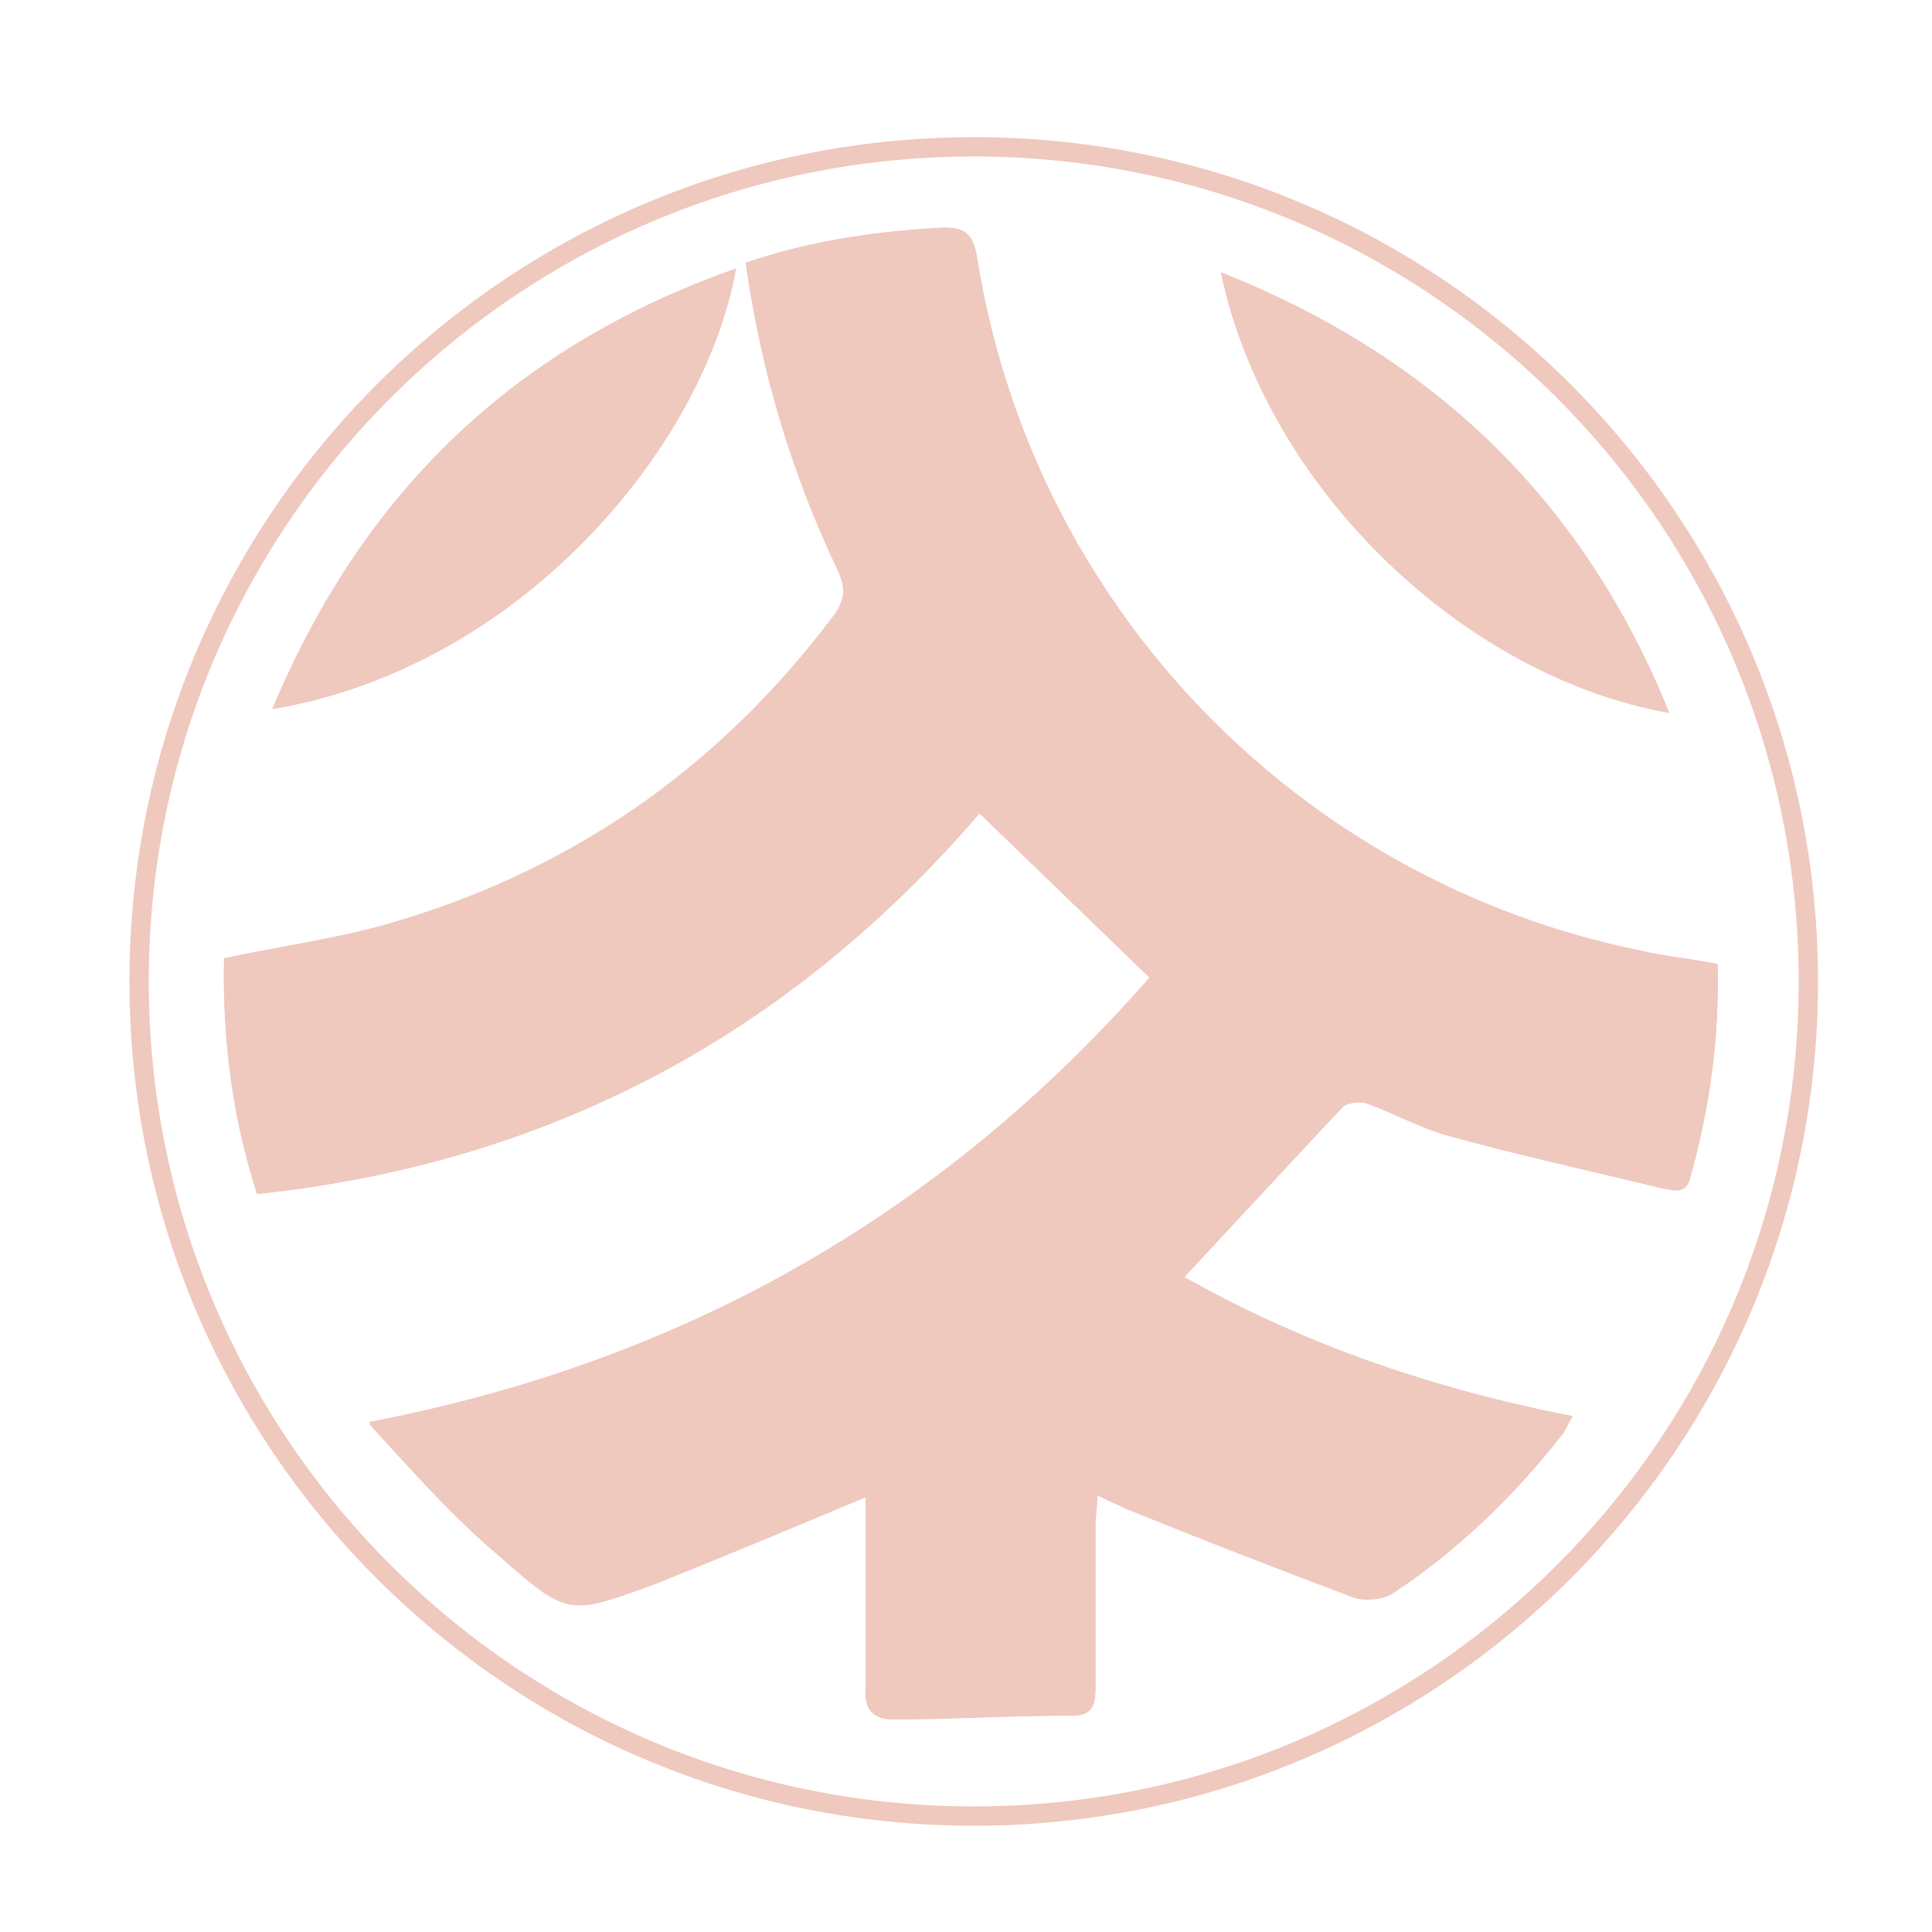
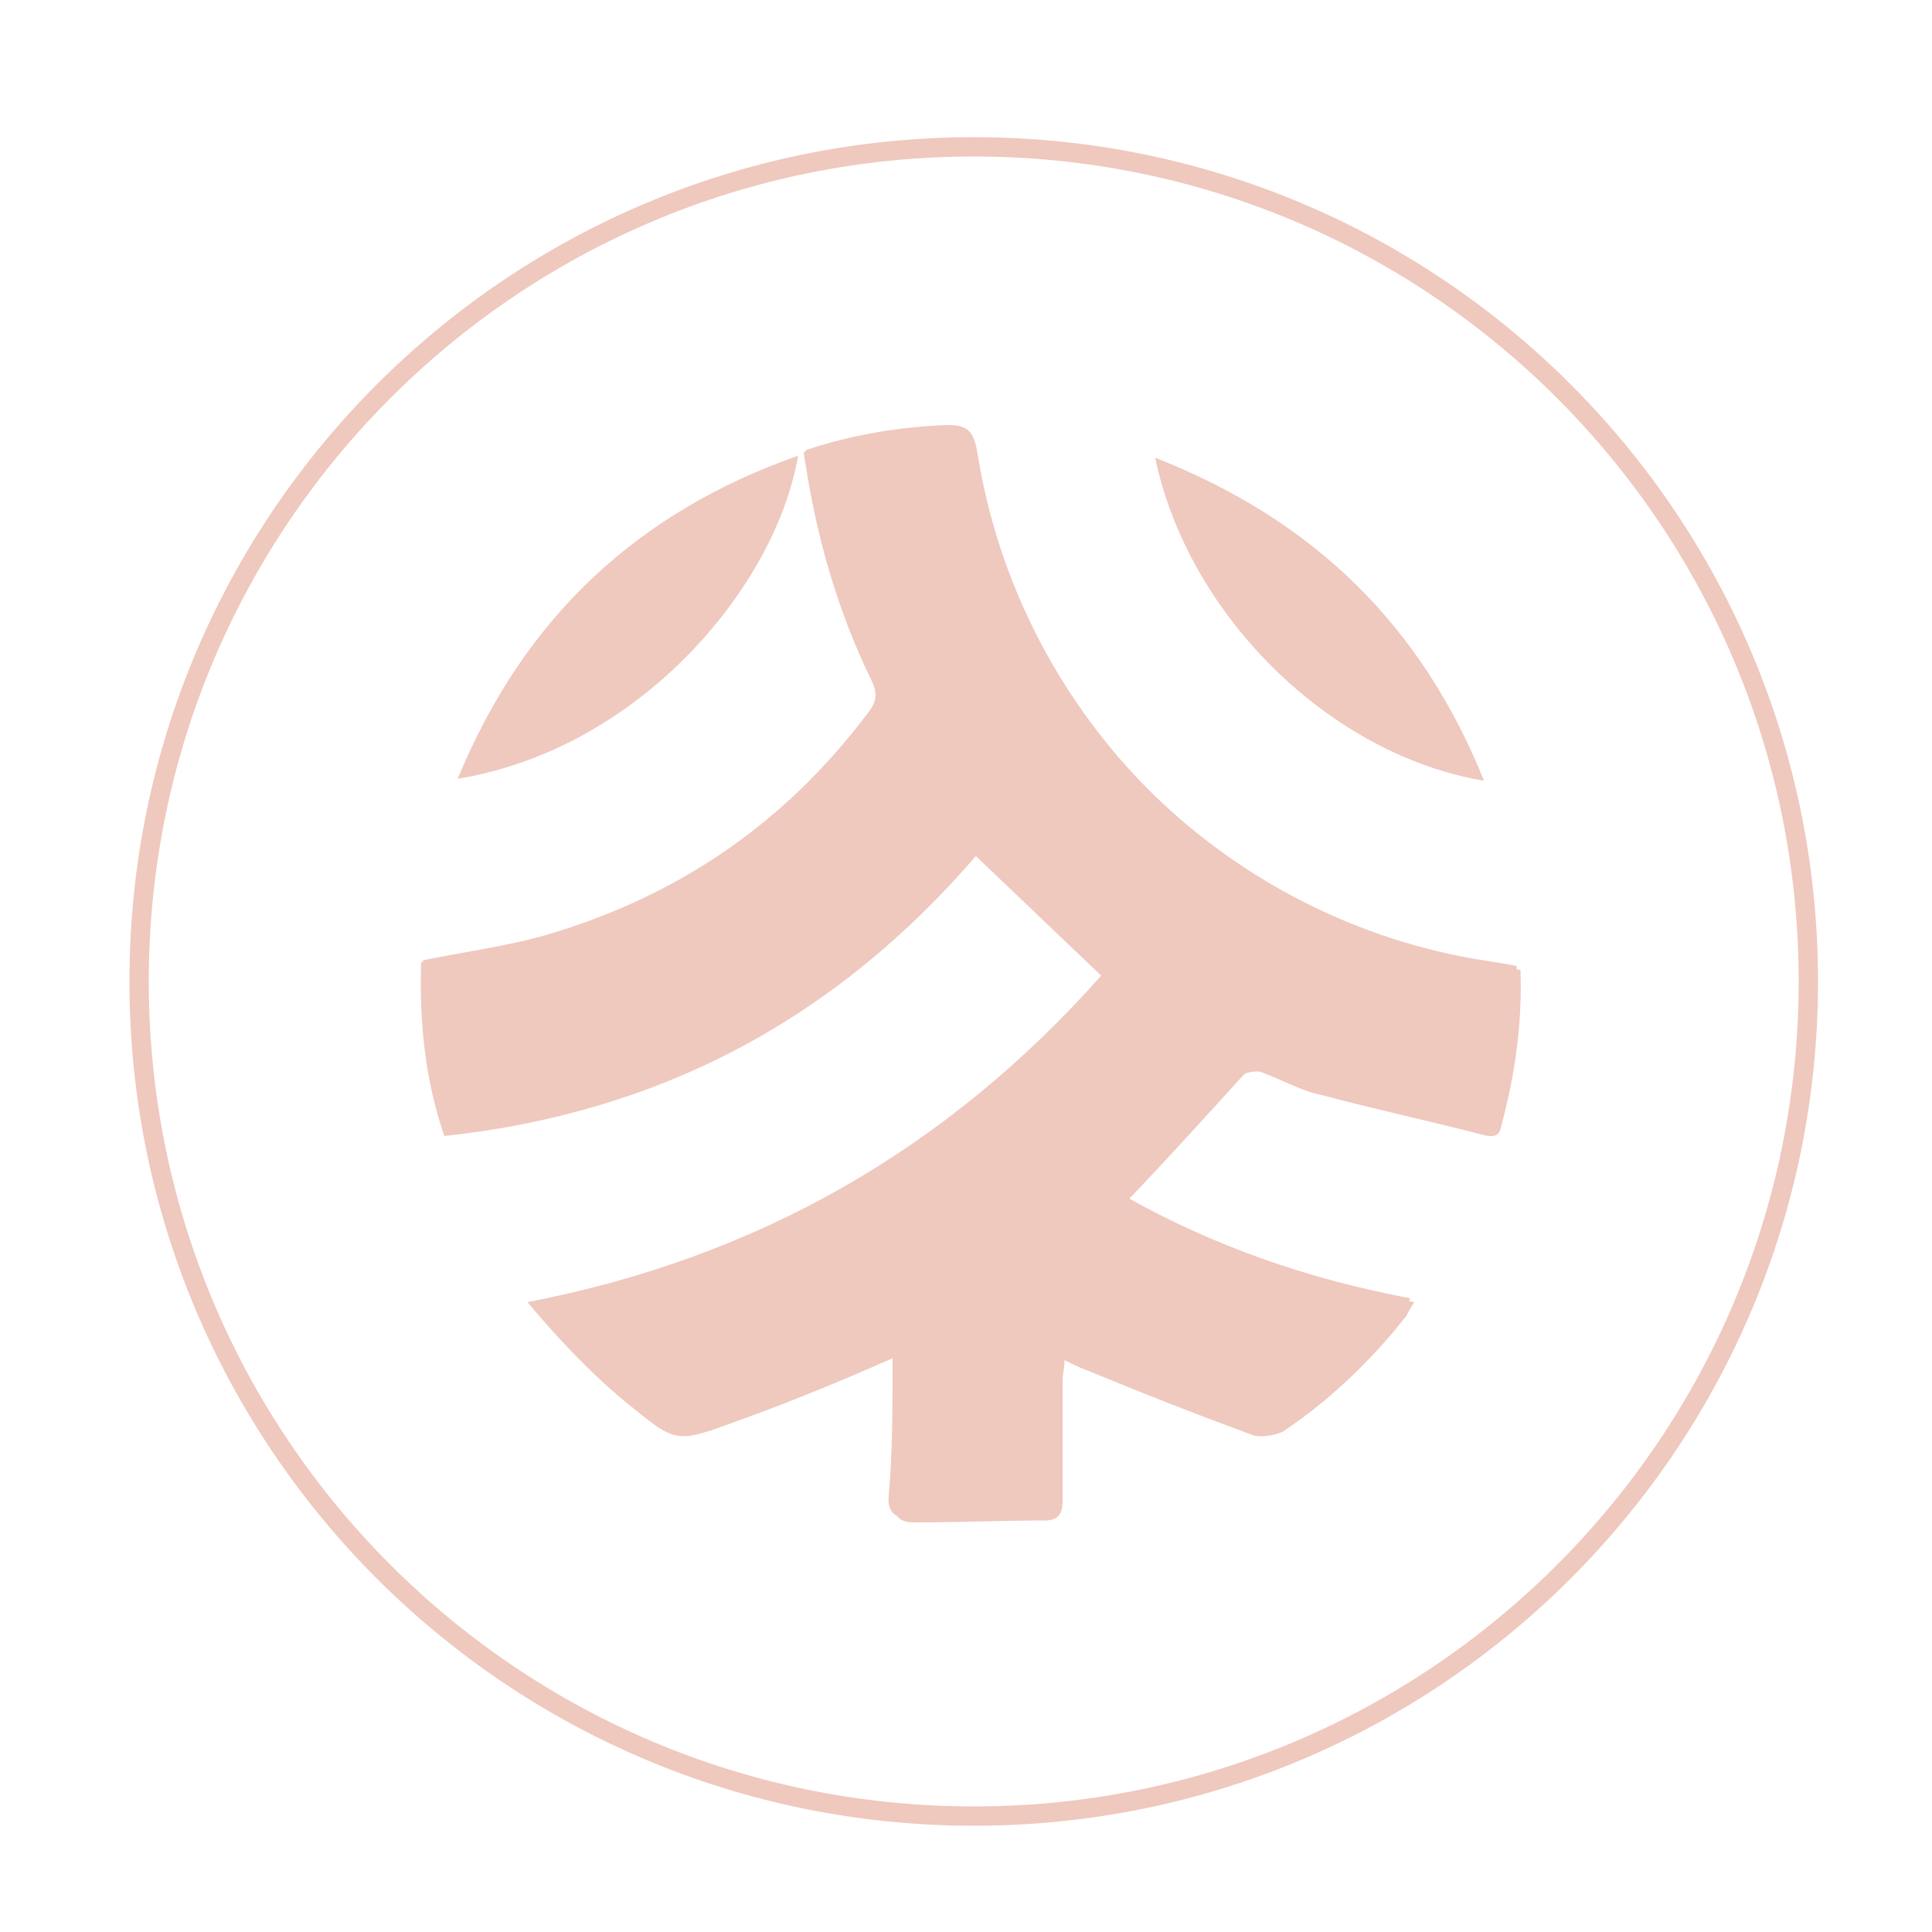
<svg xmlns="http://www.w3.org/2000/svg" version="1.1" id="Layer_1" x="0px" y="0px" viewBox="0 0 100 100" style="enable-background:new 0 0 100 100;" xml:space="preserve">
  <style type="text/css">
	.st0{fill:#EFC8BE;}
	.st1{fill:none;stroke:#EFC8BE;stroke-miterlimit:10;}
</style>
  <g>
-     <path class="st0" d="M44.8,77.5c0,3.4,0.1,6.7,0,9.9c0,1.2,0.5,1.6,1.5,1.6c3.1,0,6.1-0.2,9.2-0.2c1,0,1.2-0.5,1.2-1.4   c0-2.8,0-5.7,0-8.5c0-0.5,0.1-0.9,0.1-1.5c0.6,0.3,1.1,0.5,1.5,0.7c3.9,1.6,7.8,3.1,11.8,4.6c0.6,0.2,1.5,0,2.1-0.3   c3.3-2.2,6.2-5,8.7-8.2c0.2-0.3,0.3-0.6,0.5-0.9c-7.2-1.4-13.9-3.7-20.1-7.2c2.8-3,5.4-5.9,8.2-8.8c0.2-0.2,0.9-0.3,1.2-0.2   c1.5,0.5,2.9,1.3,4.3,1.7c3.6,1,7.3,1.8,11,2.7c0.6,0.1,1.3,0.4,1.5-0.6c1-3.6,1.5-7.2,1.4-11c-1.4-0.2-2.7-0.4-4-0.7   c-17.7-3.6-31.4-17.8-34.3-35.7c-0.2-1.5-0.7-1.8-2.1-1.7c-3.4,0.2-6.7,0.7-9.9,1.8c0.8,5.7,2.4,10.9,4.8,16   c0.4,0.9,0.3,1.4-0.2,2.2c-6,8-13.7,13.4-23.4,16.1c-2.6,0.7-5.4,1.1-8.2,1.7c-0.1,4.1,0.5,8.1,1.7,12.2   c15.2-1.6,27.6-8.3,37.4-19.7c3,2.9,5.9,5.7,8.8,8.5C48.7,63,35.3,70.6,19.1,73.7c2.2,2.4,4.3,4.8,6.8,6.9c3.5,3.1,3.6,3,8,1.4   C37.4,80.6,41,79.1,44.8,77.5z M14.1,36.7c12.7-2.1,22.3-13.4,24-22.8C26.7,17.9,18.8,25.4,14.1,36.7z M63.2,14.1   c2.3,11,12.5,20.9,23.2,22.8C82,26,74.3,18.5,63.2,14.1z" />
-     <path class="st0" d="M44.8,77.5c-3.8,1.5-7.3,3-10.9,4.4c-4.3,1.6-4.4,1.7-8-1.4c-2.4-2.1-4.6-4.4-6.8-6.9   c16.2-3.1,29.6-10.7,40.4-23c-3-2.9-5.8-5.6-8.8-8.5c-9.8,11.4-22.2,18.1-37.4,19.7c-1.3-4-1.8-8.1-1.7-12.2   c2.8-0.6,5.5-0.9,8.2-1.7c9.6-2.7,17.4-8.1,23.4-16.1c0.5-0.7,0.6-1.3,0.2-2.2c-2.4-5-4-10.3-4.8-16c3.2-1.1,6.5-1.6,9.9-1.8   c1.3-0.1,1.8,0.2,2.1,1.7c2.9,17.9,16.6,32.1,34.3,35.7c1.3,0.3,2.6,0.4,4,0.7c0.1,3.8-0.4,7.4-1.4,11c-0.2,0.9-0.9,0.7-1.5,0.6   c-3.7-0.9-7.3-1.7-11-2.7c-1.5-0.4-2.9-1.2-4.3-1.7c-0.4-0.1-1-0.1-1.2,0.2c-2.7,2.9-5.4,5.8-8.2,8.8c6.2,3.5,12.9,5.8,20.1,7.2   c-0.2,0.3-0.3,0.6-0.5,0.9c-2.5,3.2-5.4,6-8.7,8.2c-0.5,0.4-1.5,0.5-2.1,0.3c-4-1.5-7.9-3.1-11.8-4.6c-0.4-0.2-0.9-0.4-1.5-0.7   c0,0.6-0.1,1.1-0.1,1.5c0,2.8,0,5.7,0,8.5c0,0.9-0.2,1.4-1.2,1.4c-3.1,0-6.1,0.1-9.2,0.2c-1,0-1.6-0.4-1.5-1.6   C44.8,84.2,44.8,80.9,44.8,77.5z" />
-     <path class="st0" d="M14.1,36.7c4.7-11.2,12.6-18.8,24-22.8C36.4,23.3,26.8,34.5,14.1,36.7z" />
-     <path class="st0" d="M63.2,14.1C74.3,18.5,82,26,86.4,36.9C75.7,35,65.5,25.2,63.2,14.1z" />
+     <path class="st0" d="M46.2,70.3c0,2.5,0.1,4.9,0,7.3c0,0.9,0.4,1.2,1.1,1.2c2.3,0,4.5-0.1,6.8-0.1c0.7,0,0.9-0.4,0.9-1   c0-2.1,0-4.2,0-6.2c0-0.4,0.1-0.7,0.1-1.1c0.4,0.2,0.8,0.4,1.1,0.5c2.9,1.2,5.7,2.3,8.7,3.4c0.4,0.1,1.1,0,1.5-0.2   c2.4-1.6,4.6-3.7,6.4-6c0.1-0.2,0.2-0.4,0.4-0.7c-5.3-1-10.2-2.7-14.8-5.3c2.1-2.2,4-4.3,6-6.5c0.1-0.1,0.7-0.2,0.9-0.1   c1.1,0.4,2.1,1,3.2,1.2c2.6,0.7,5.4,1.3,8.1,2c0.4,0.1,1,0.3,1.1-0.4c0.7-2.6,1.1-5.3,1-8.1c-1-0.1-2-0.3-2.9-0.5   c-13-2.6-23.1-13.1-25.2-26.2C50.4,22.2,50,22,49,22c-2.5,0.1-4.9,0.5-7.3,1.3c0.6,4.2,1.8,8,3.5,11.8c0.3,0.7,0.2,1-0.1,1.6   c-4.4,5.9-10.1,9.8-17.2,11.8c-1.9,0.5-4,0.8-6,1.2c-0.1,3,0.4,5.9,1.2,9c11.2-1.2,20.3-6.1,27.5-14.5c2.2,2.1,4.3,4.2,6.5,6.2   c-7.9,9.1-17.8,14.7-29.7,17c1.6,1.8,3.2,3.5,5,5.1c2.6,2.3,2.6,2.2,5.9,1C40.8,72.6,43.5,71.5,46.2,70.3z M23.7,40.3   c9.3-1.5,16.4-9.8,17.6-16.7C33,26.5,27.1,32,23.7,40.3z M59.8,23.7c1.7,8.1,9.2,15.4,17,16.7C73.6,32.5,67.9,27,59.8,23.7z" />
+     <path class="st0" d="M46.2,70.3c-2.8,1.1-5.4,2.2-8,3.2c-3.2,1.2-3.2,1.2-5.9-1c-1.8-1.5-3.4-3.2-5-5.1   c11.9-2.3,21.7-7.9,29.7-16.9c-2.2-2.1-4.3-4.1-6.5-6.2c-7.2,8.4-16.3,13.3-27.5,14.5c-1-2.9-1.3-5.9-1.2-9c2.1-0.4,4-0.7,6-1.2   c7.1-2,12.8-5.9,17.2-11.8c0.4-0.5,0.4-1,0.1-1.6c-1.8-3.7-2.9-7.6-3.5-11.8c2.4-0.8,4.8-1.2,7.3-1.3c1-0.1,1.3,0.1,1.5,1.2   c2.1,13.1,12.2,23.6,25.2,26.2c1,0.2,1.9,0.3,2.9,0.5c0.1,2.8-0.3,5.4-1,8.1c-0.1,0.7-0.7,0.5-1.1,0.4c-2.7-0.7-5.4-1.2-8.1-2   c-1.1-0.3-2.1-0.9-3.2-1.2c-0.3-0.1-0.7-0.1-0.9,0.1c-2,2.1-4,4.3-6,6.5c4.6,2.6,9.5,4.3,14.8,5.3c-0.1,0.2-0.2,0.4-0.4,0.7   c-1.8,2.4-4,4.4-6.4,6c-0.4,0.3-1.1,0.4-1.5,0.2c-2.9-1.1-5.8-2.3-8.7-3.4c-0.3-0.1-0.7-0.3-1.1-0.5c0,0.4-0.1,0.8-0.1,1.1   c0,2.1,0,4.2,0,6.2c0,0.7-0.1,1-0.9,1c-2.3,0-4.5,0.1-6.8,0.1c-0.7,0-1.2-0.3-1.1-1.2C46.2,75.2,46.2,72.8,46.2,70.3z" />
+     <path class="st0" d="M23.7,40.3c3.5-8.2,9.3-13.8,17.6-16.7C40.1,30.5,33,38.7,23.7,40.3z" />
+     <path class="st0" d="M59.8,23.7c8.2,3.2,13.8,8.7,17,16.7C68.9,39.1,61.5,31.9,59.8,23.7z" />
  </g>
  <circle class="st1" cx="50.4" cy="50.8" r="43.2" />
</svg>
